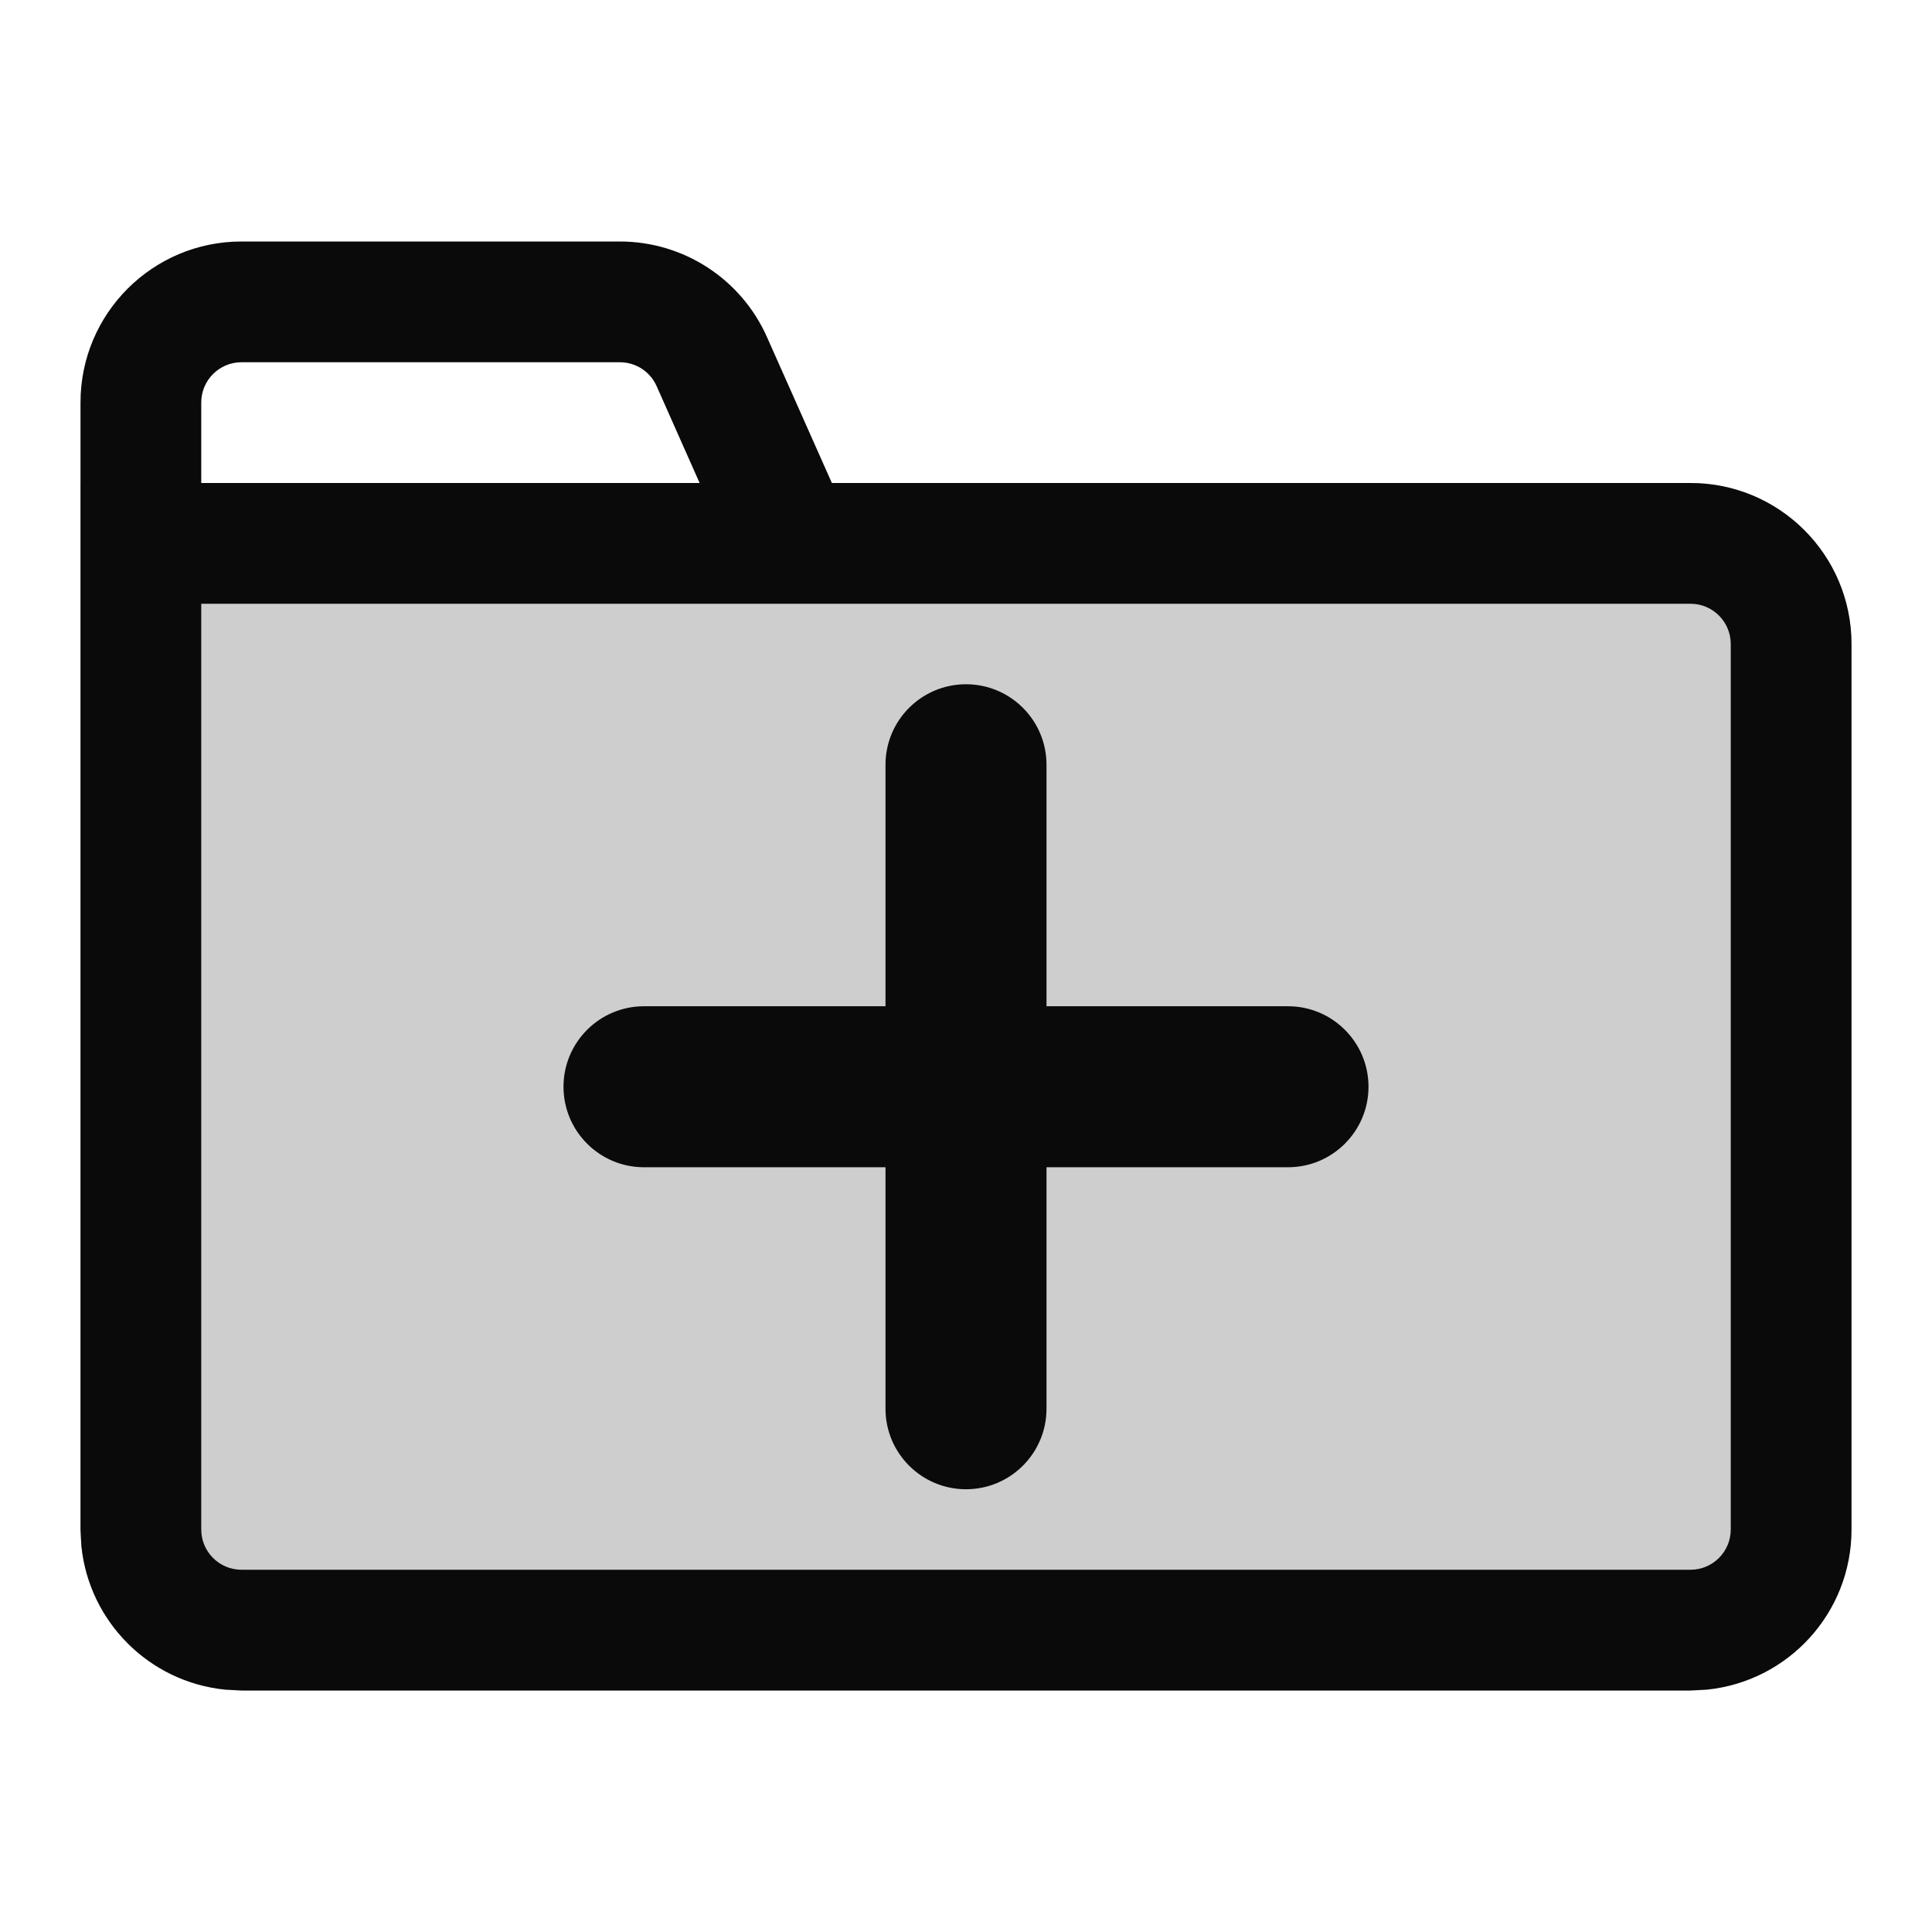
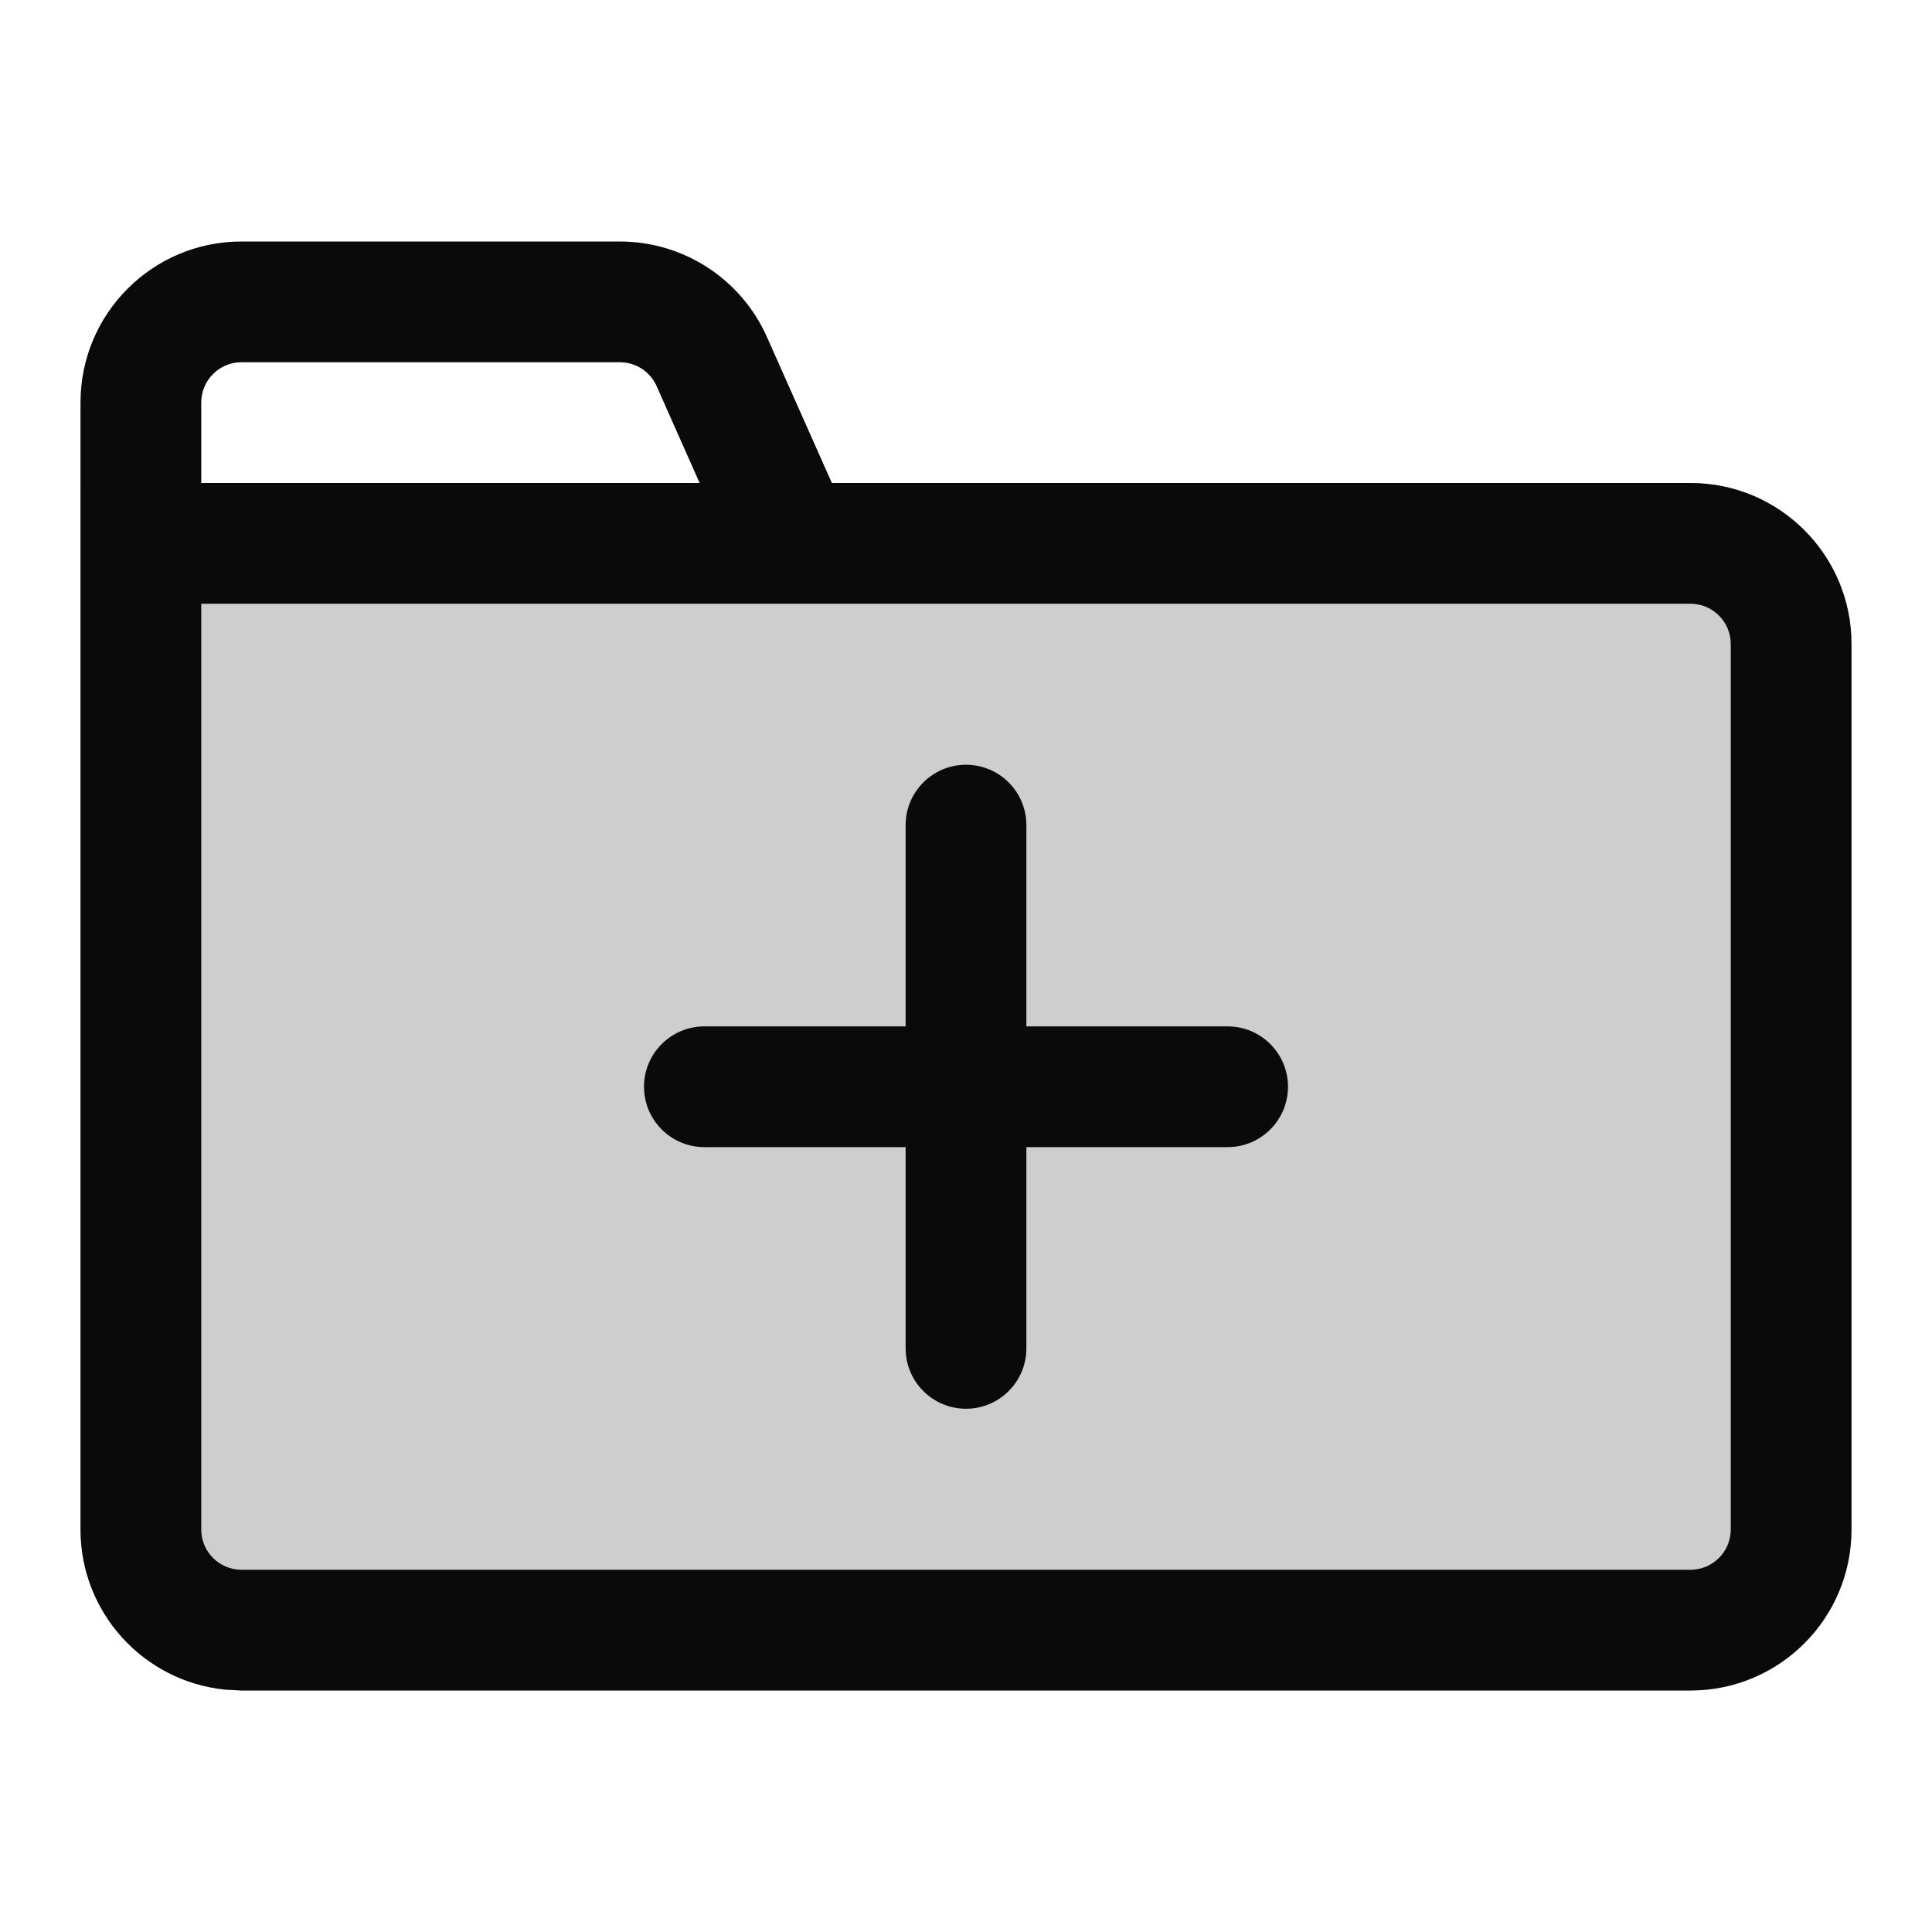
<svg xmlns="http://www.w3.org/2000/svg" width="24" height="24" viewBox="0 0 24 24" fill="none">
  <path d="M1 6H21C22.105 6 23 6.895 23 8V19C23 20.105 22.105 21 21 21H3C1.895 21 1 20.105 1 19V6Z" fill="#0A0A0A" fill-opacity="0.2" />
-   <path d="M12 8.5C12.552 8.5 13 8.948 13 9.5V12.5H16C16.552 12.5 17 12.948 17 13.5C17 14.052 16.552 14.5 16 14.5H13V17.5C13 18.052 12.552 18.5 12 18.5C11.448 18.5 11 18.052 11 17.5V14.5H8C7.448 14.5 7 14.052 7 13.5C7 12.948 7.448 12.5 8 12.5H11V9.5C11 8.948 11.448 8.5 12 8.5Z" fill="#0A0A0A" />
-   <path fill-rule="evenodd" clip-rule="evenodd" d="M7.7 3C8.491 3 9.207 3.465 9.528 4.188L10.334 6H21C22.105 6 23 6.895 23 8V19C23 20.036 22.213 20.887 21.204 20.989L21 21H3L2.796 20.989C1.854 20.894 1.106 20.146 1.011 19.204L1 19V5C1 3.895 1.895 3 3 3H7.7ZM2.5 19C2.5 19.276 2.724 19.5 3 19.5H21C21.276 19.5 21.5 19.276 21.5 19V8C21.5 7.724 21.276 7.5 21 7.5H2.5V19ZM3 4.5C2.724 4.5 2.5 4.724 2.5 5V6H8.691L8.157 4.797C8.077 4.616 7.898 4.5 7.7 4.5H3Z" fill="#0A0A0A" />
+   <path fill-rule="evenodd" clip-rule="evenodd" d="M7.7 3C8.491 3 9.207 3.465 9.528 4.188L10.334 6H21C22.105 6 23 6.895 23 8V19C23 20.105 22.105 21 21 21H3L2.796 20.989C1.787 20.887 1 20.036 1 19V5C1 3.895 1.895 3 3 3H7.7ZM2.5 19C2.5 19.276 2.724 19.5 3 19.5H21C21.276 19.5 21.5 19.276 21.5 19V8C21.5 7.724 21.276 7.5 21 7.5H2.5V19ZM3 4.5C2.724 4.5 2.5 4.724 2.5 5V6H8.691L8.157 4.797C8.077 4.616 7.898 4.5 7.7 4.5H3Z" fill="#0A0A0A" />
+   <path d="M12 9.5C12.414 9.5 12.75 9.836 12.75 10.25V12.75H15.25C15.664 12.75 16 13.086 16 13.5C16 13.914 15.664 14.25 15.25 14.25H12.75V16.75C12.75 17.164 12.414 17.5 12 17.5C11.586 17.5 11.25 17.164 11.25 16.75V14.25H8.75C8.336 14.25 8 13.914 8 13.5C8 13.086 8.336 12.75 8.75 12.75H11.25V10.25C11.25 9.836 11.586 9.5 12 9.5Z" fill="#0A0A0A" />
</svg>
